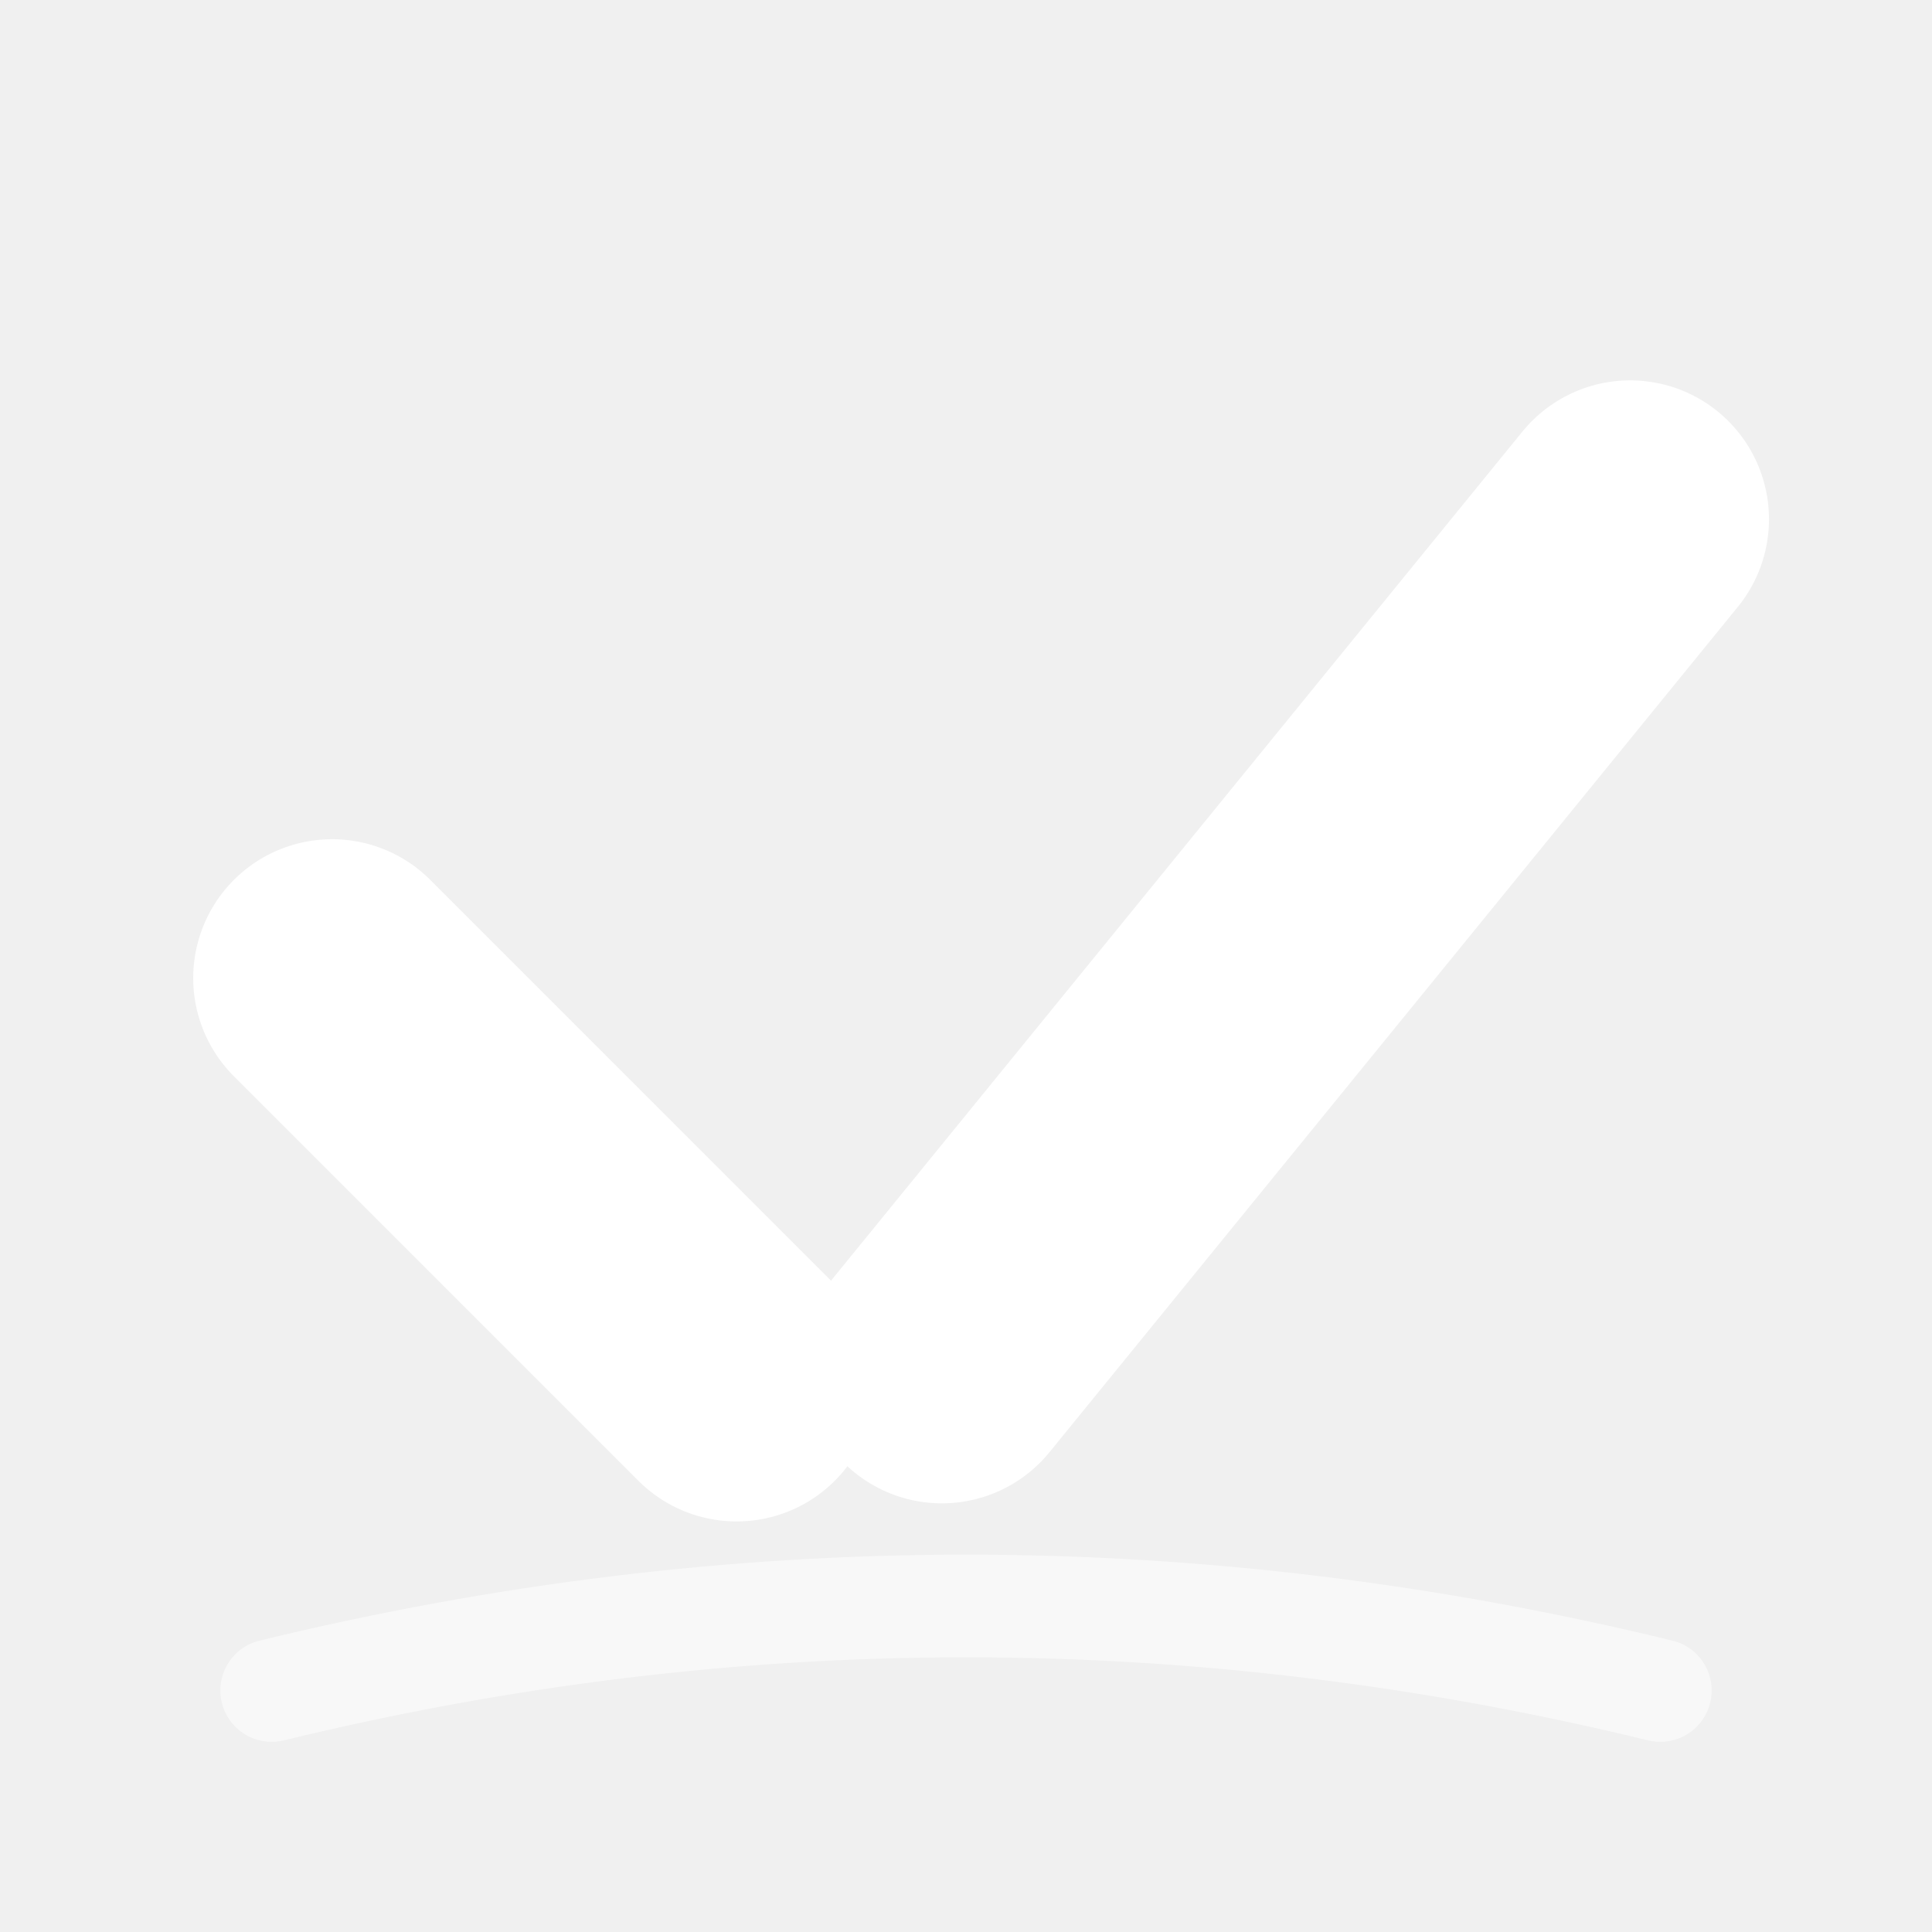
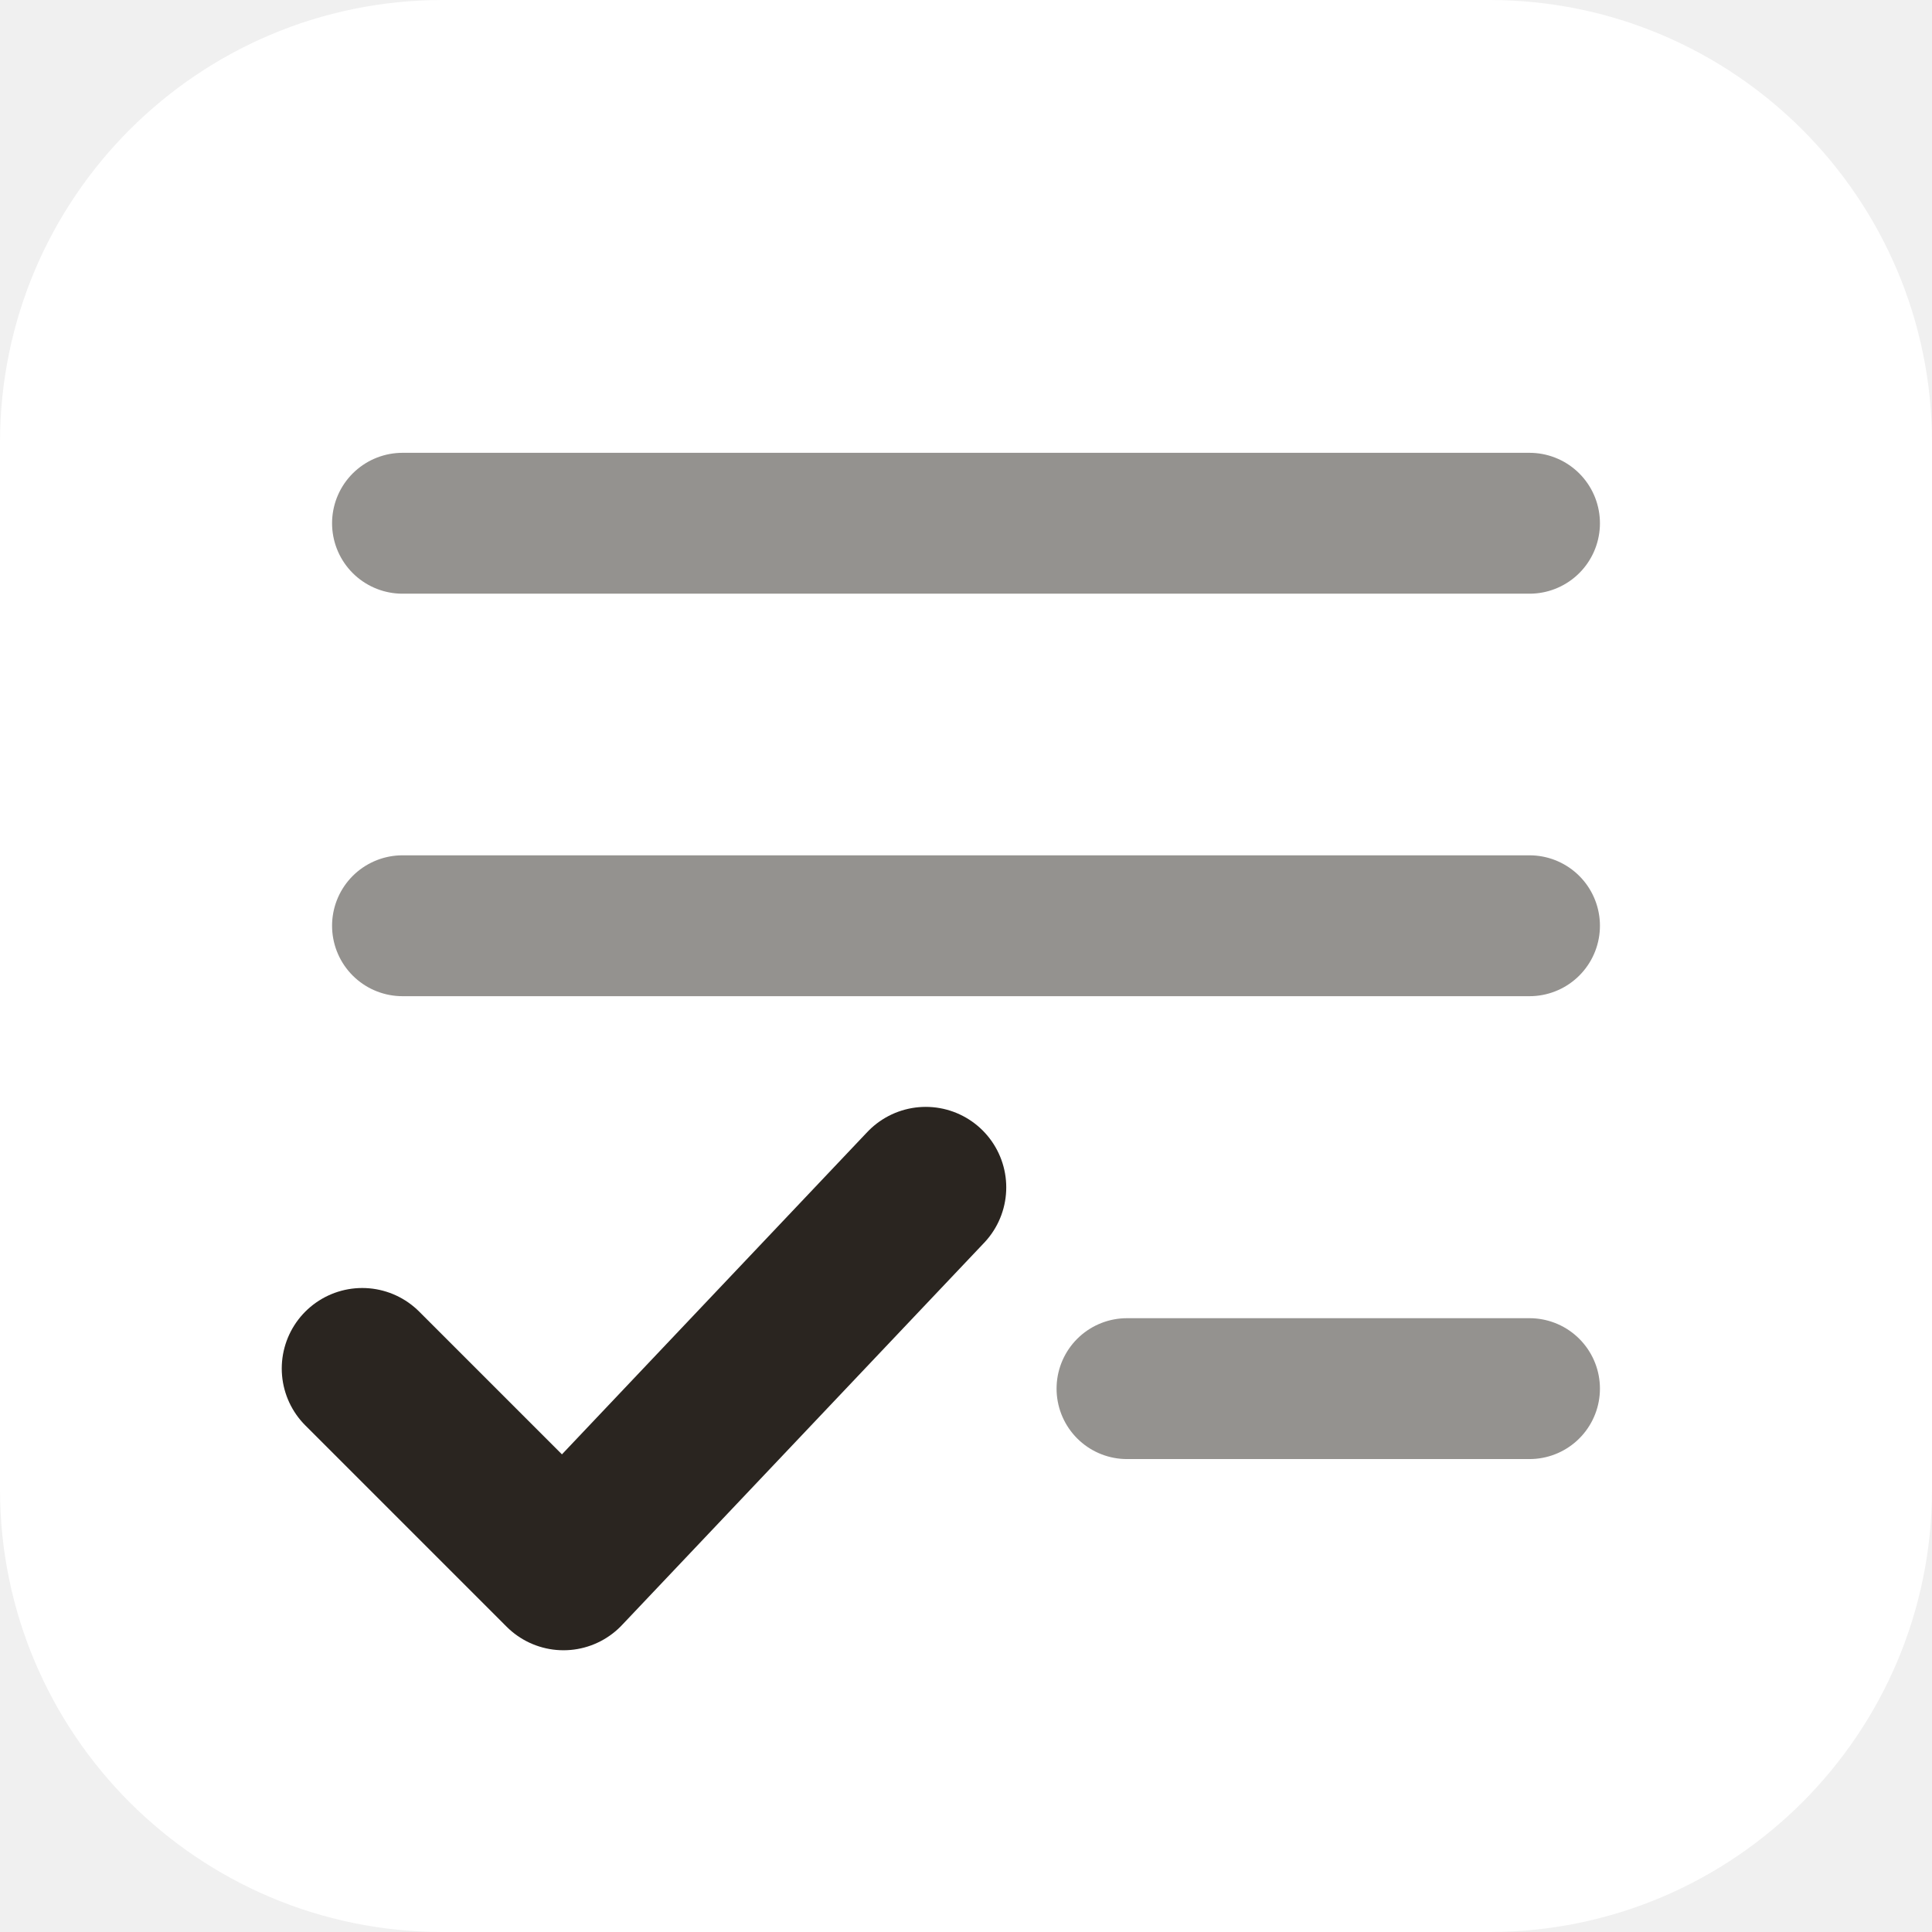
<svg xmlns="http://www.w3.org/2000/svg" width="256" height="256" viewBox="0 0 256 256">
-   <g transform="translate(0 0) scale(8)" fill="none" stroke-linecap="round" stroke-linejoin="round">
-     <path d="M5.5 16.2 L12.2 22.9" stroke="#ffffff" stroke-width="4.6" />
-     <path d="M15.6 22.6 L27 8.6" stroke="#ffffff" stroke-width="4.6" />
-     <path d="M4.5 28 Q 16 25.2 27.5 28" stroke="#ffffff" stroke-width="1.7" opacity="0.55" />
+   <g transform="translate(-32.000 -32.000) scale(2.66667)" fill="none" stroke-linecap="round" stroke-linejoin="round">
+     <rect x="12" y="12" width="96" height="96" rx="22" fill="#ffffff" />
+     <path d="M32 38 H88" stroke="#2a2520" stroke-width="7" opacity="0.5" />
+     <path d="M32 58 H88" stroke="#2a2520" stroke-width="7" opacity="0.5" />
+     <path d="M30 80 L40 90 L58 71" stroke="#2a2520" stroke-width="8" />
+     <path d="M68 81 H88" stroke="#2a2520" stroke-width="7" opacity="0.5" />
  </g>
</svg>
